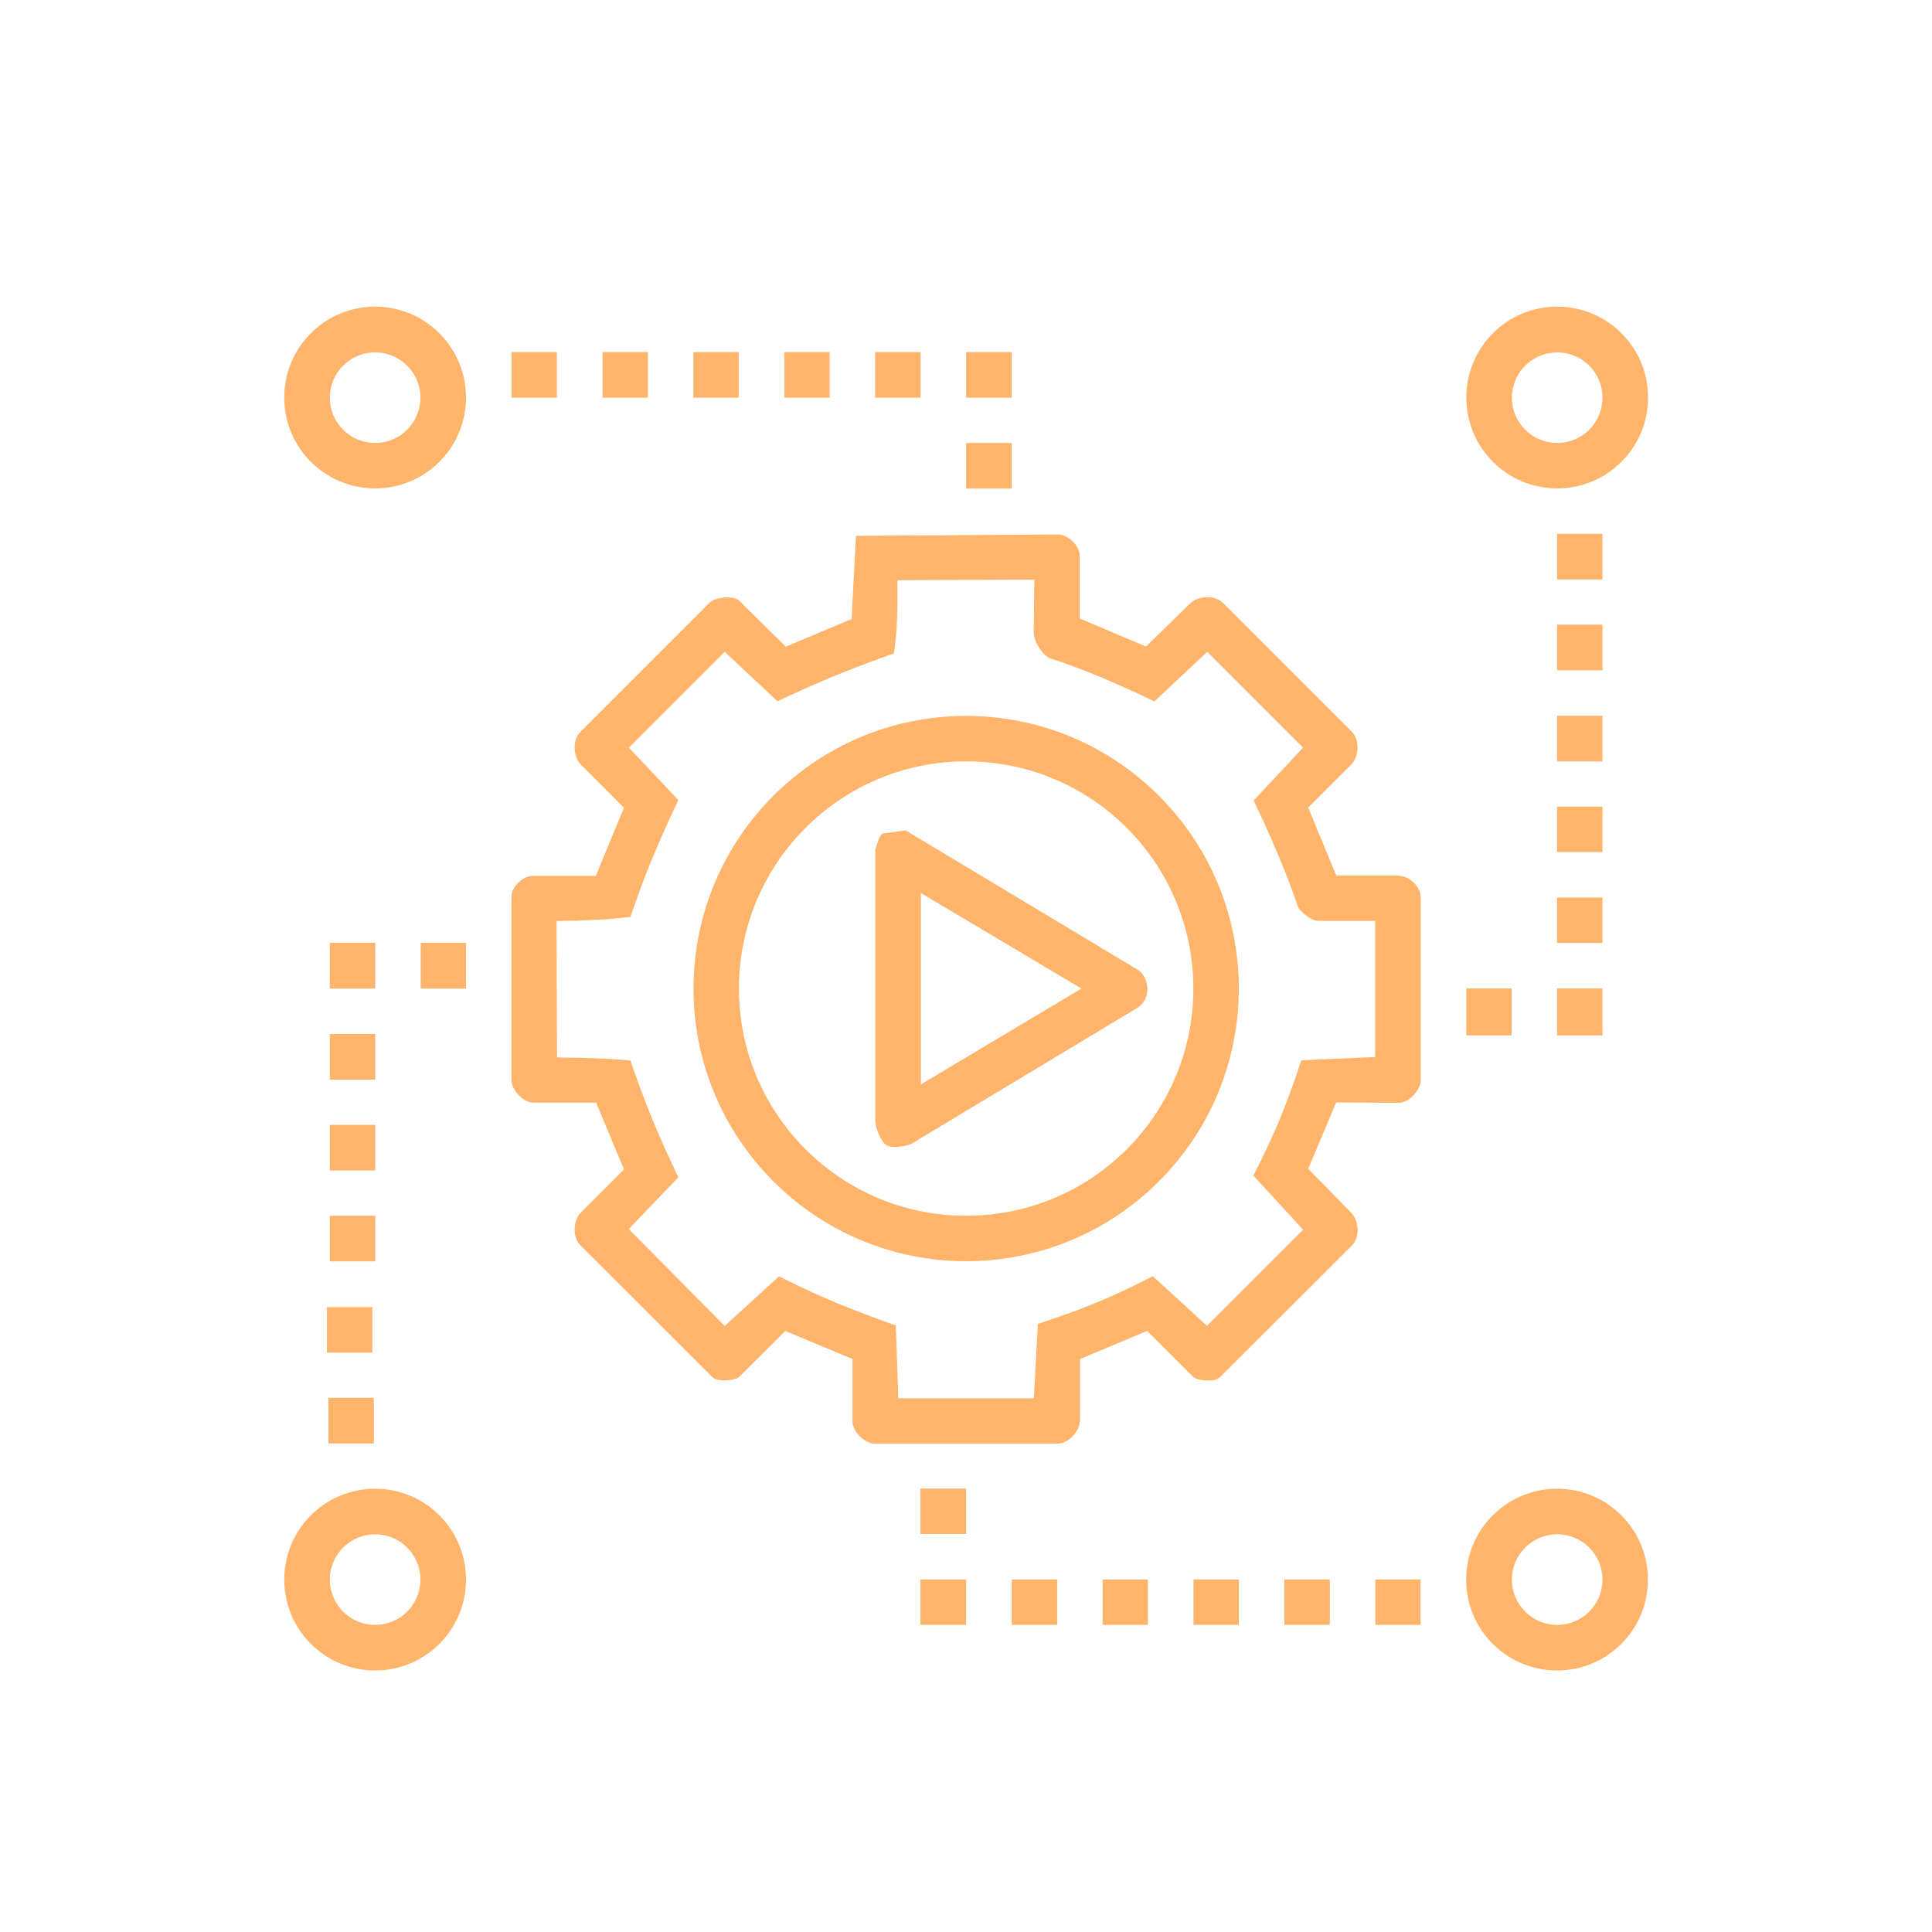
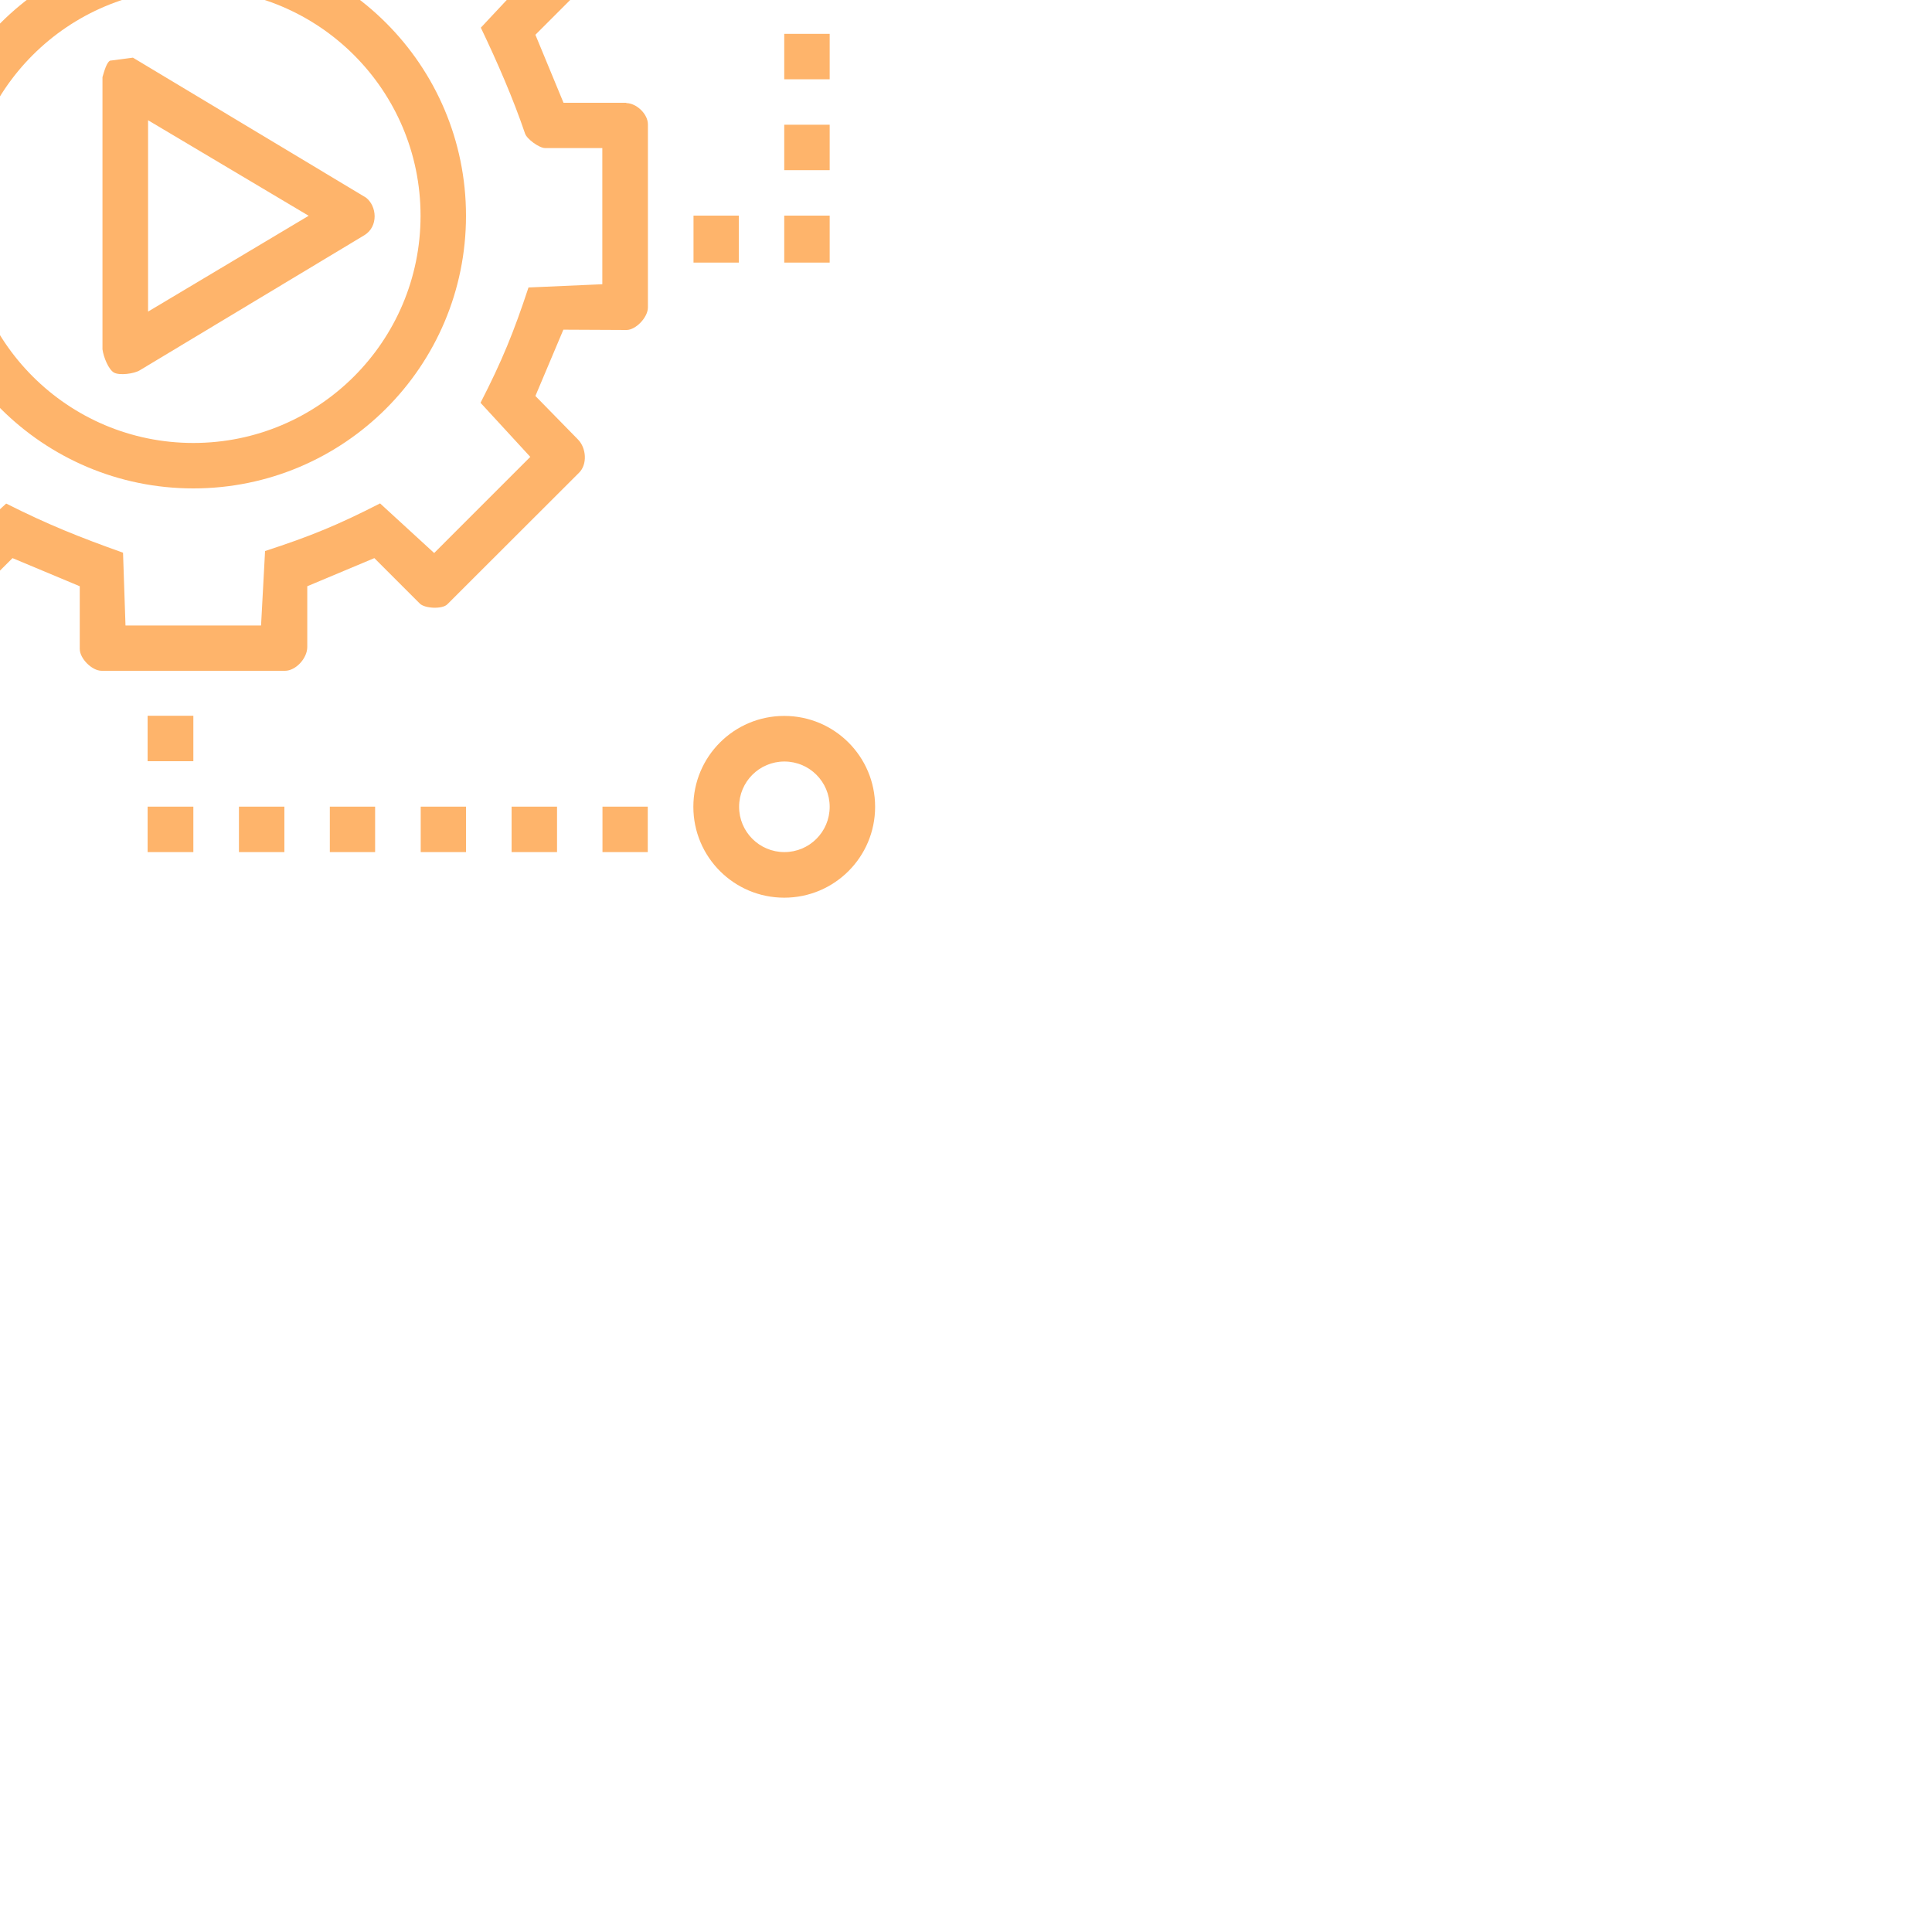
<svg xmlns="http://www.w3.org/2000/svg" width="100" height="100" id="Capa_1" data-name="Capa 1" viewBox="0 0 100 100" preserveAspectRatio="xMidYMid meet">
  <defs>
    <style>
      .cls-1 {
        fill: #feb46b;
      }
    </style>
  </defs>
-   <g transform="translate(10 10) scale(0.80)">
+   <g transform="translate(10 10) scale(0.80) translate(-50 -50)">
    <path class="cls-1" d="M78.02,44.15h-4.06s-1.82-4.4-1.82-4.4l2.77-2.77c.52-.52.59-1.61.04-2.15l-8.32-8.32c-.56-.55-1.62-.47-2.15.05l-2.83,2.77-4.29-1.81v-4.09c0-.62-.77-1.36-1.42-1.35l-13.06.09-.28,5.38-4.26,1.79-3.01-2.97c-.36-.35-1.54-.26-1.94.14l-8.33,8.33c-.55.55-.48,1.62.04,2.15l2.77,2.77-1.82,4.41h-4.06c-.64-.01-1.4.68-1.4,1.37v11.84c0,.65.79,1.46,1.38,1.46h4.1s1.8,4.32,1.8,4.32l-2.77,2.77c-.52.52-.59,1.61-.04,2.15l8.52,8.51c.33.33,1.46.27,1.78-.04l2.95-2.94,4.35,1.82v4.06c0,.61.78,1.41,1.42,1.41h11.86c.69,0,1.44-.8,1.44-1.54v-3.93s4.34-1.82,4.34-1.82l2.94,2.94c.32.32,1.45.38,1.78.05l8.52-8.51c.56-.55.47-1.61-.06-2.15l-2.76-2.82,1.81-4.29,4.09.02c.59,0,1.38-.81,1.38-1.46v-11.84c0-.69-.76-1.38-1.4-1.38ZM71.7,56.08c-.97,2.94-1.72,4.77-3.11,7.48l3.22,3.5-6.22,6.22-3.5-3.21c-2.67,1.37-4.53,2.14-7.44,3.08l-.26,4.82h-8.77s-.16-4.71-.16-4.71c-2.83-1.01-4.84-1.81-7.56-3.18l-3.51,3.21-6.21-6.27,3.21-3.35c-1.27-2.66-2.1-4.62-3.1-7.55-1.36-.14-2.92-.19-4.75-.2l-.03-8.83c1.64-.02,3.36-.08,4.78-.27.99-2.89,1.76-4.73,3.1-7.55l-3.2-3.4,6.2-6.2,3.41,3.2c2.82-1.32,4.69-2.09,7.53-3.09.22-1.35.26-2.93.23-4.74l8.86-.04-.04,3.44c0,.55.6,1.5,1.06,1.65,2.46.81,4.21,1.59,6.75,2.79l3.42-3.21,6.2,6.2-3.2,3.42c1.08,2.26,2.1,4.61,2.86,6.85.12.36.92.94,1.3.94h3.7s0,8.81,0,8.81l-4.78.21Z" />
    <path class="cls-1" d="M11.77,19.1c3.25,0,5.88-2.63,5.88-5.88s-2.63-5.88-5.88-5.88-5.88,2.63-5.88,5.88,2.63,5.88,5.88,5.88ZM11.77,10.3c1.62,0,2.93,1.31,2.93,2.93s-1.31,2.93-2.93,2.93-2.93-1.31-2.93-2.93,1.31-2.93,2.93-2.93Z" />
    <path class="cls-1" d="M88.25,19.1c3.25,0,5.88-2.63,5.88-5.88s-2.63-5.88-5.88-5.88-5.88,2.63-5.88,5.88,2.63,5.88,5.88,5.88ZM88.25,10.3c1.62,0,2.93,1.31,2.93,2.93s-1.31,2.93-2.93,2.93-2.93-1.31-2.93-2.93,1.31-2.93,2.93-2.93Z" />
    <path class="cls-1" d="M11.77,83.82c-3.25,0-5.88,2.63-5.88,5.88s2.63,5.88,5.88,5.88,5.88-2.63,5.88-5.88-2.63-5.88-5.88-5.88ZM11.77,92.63c-1.62,0-2.93-1.31-2.93-2.93s1.31-2.93,2.93-2.93,2.93,1.31,2.93,2.93-1.31,2.93-2.93,2.93Z" />
    <path class="cls-1" d="M88.24,83.82c-3.25,0-5.88,2.63-5.88,5.88s2.63,5.88,5.88,5.88,5.88-2.63,5.88-5.88-2.63-5.88-5.88-5.88ZM88.25,92.63c-1.62,0-2.93-1.31-2.93-2.93s1.31-2.93,2.93-2.93,2.93,1.31,2.93,2.93-1.31,2.93-2.93,2.93Z" />
    <rect class="cls-1" x="82.37" y="51.45" width="2.93" height="3.04" />
    <rect class="cls-1" x="88.24" y="51.45" width="2.94" height="3.04" />
    <rect class="cls-1" x="47.05" y="83.81" width="2.96" height="2.94" />
    <rect class="cls-1" x="47.05" y="89.69" width="2.96" height="2.94" />
    <rect class="cls-1" x="50.01" y="10.28" width="2.95" height="2.95" />
    <rect class="cls-1" x="50.01" y="16.16" width="2.95" height="2.95" />
    <rect class="cls-1" x="8.84" y="48.5" width="2.94" height="2.96" />
    <rect class="cls-1" x="14.72" y="48.5" width="2.93" height="2.96" />
    <rect class="cls-1" x="20.6" y="10.28" width="2.93" height="2.95" />
    <rect class="cls-1" x="32.36" y="10.28" width="2.93" height="2.95" />
    <rect class="cls-1" x="38.25" y="10.28" width="2.93" height="2.95" />
    <rect class="cls-1" x="44.12" y="10.28" width="2.94" height="2.95" />
    <rect class="cls-1" x="8.84" y="66.16" width="2.94" height="2.95" />
    <rect class="cls-1" x="88.24" y="45.57" width="2.94" height="2.94" />
    <rect class="cls-1" x="8.84" y="72.04" width="2.94" height="2.95" transform="translate(-.19 .03)" />
    <rect class="cls-1" x="88.24" y="39.69" width="2.94" height="2.94" />
    <rect class="cls-1" x="8.84" y="77.93" width="2.94" height="2.95" transform="translate(-.09 .01)" />
    <rect class="cls-1" x="88.24" y="33.81" width="2.94" height="2.95" />
    <rect class="cls-1" x="8.84" y="54.4" width="2.94" height="2.95" />
    <rect class="cls-1" x="88.24" y="27.92" width="2.94" height="2.95" />
    <rect class="cls-1" x="88.24" y="22.04" width="2.94" height="2.95" />
    <rect class="cls-1" x="26.48" y="10.28" width="2.94" height="2.95" />
    <rect class="cls-1" x="8.84" y="60.28" width="2.94" height="2.95" />
    <rect class="cls-1" x="52.96" y="89.69" width="2.94" height="2.94" />
    <rect class="cls-1" x="58.84" y="89.69" width="2.93" height="2.94" />
    <rect class="cls-1" x="64.72" y="89.69" width="2.93" height="2.94" />
    <rect class="cls-1" x="70.6" y="89.69" width="2.94" height="2.94" />
    <rect class="cls-1" x="76.48" y="89.69" width="2.93" height="2.94" />
    <path class="cls-1" d="M50.01,33.82c-9.74,0-17.64,7.9-17.64,17.64s7.9,17.64,17.64,17.64,17.64-7.9,17.64-17.64-7.9-17.64-17.64-17.64ZM50.01,66.16c-8.12,0-14.7-6.58-14.7-14.7s6.58-14.7,14.7-14.7,14.7,6.58,14.7,14.7-6.58,14.7-14.7,14.7Z" />
    <path class="cls-1" d="M44.67,41.41c-.26.04-.44.75-.54,1.08v17.61c.07.52.4,1.32.75,1.51s1.28.08,1.66-.15l14.53-8.74c.93-.56.82-1.9.1-2.44l-15.07-9.05-1.44.19ZM47.08,45.28l10.39,6.18-10.39,6.2v-12.38Z" />
  </g>
</svg>
